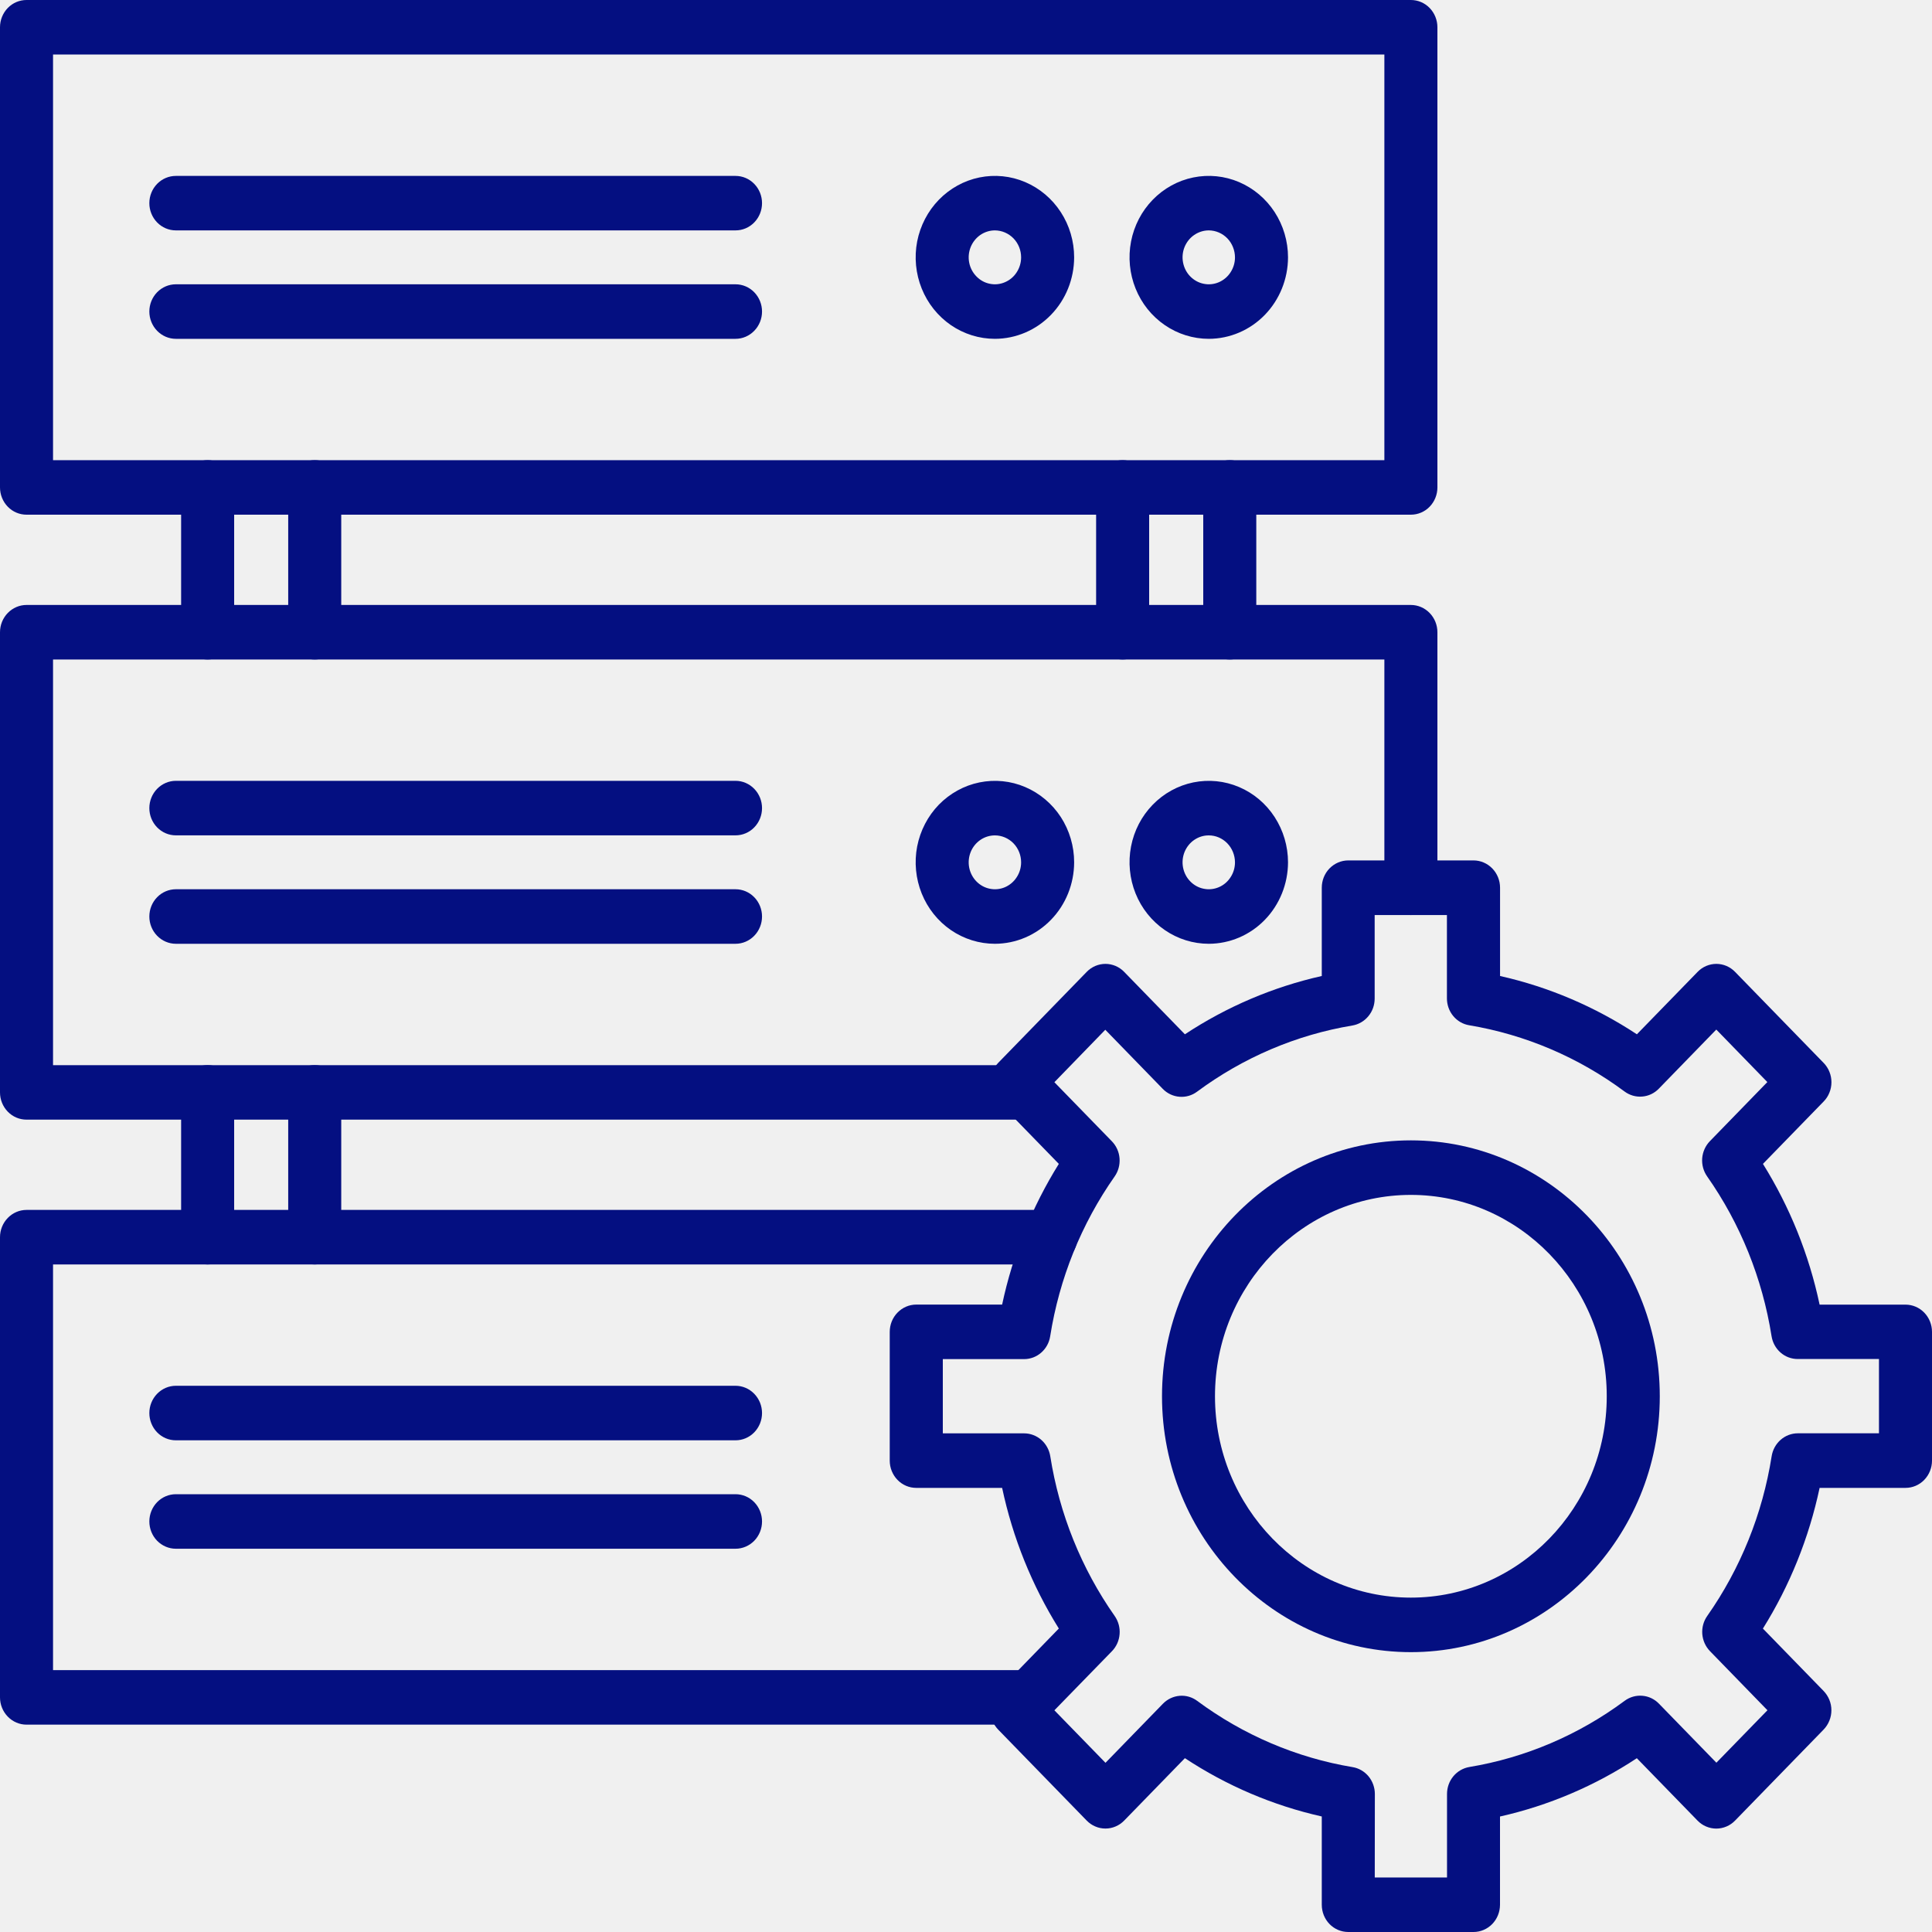
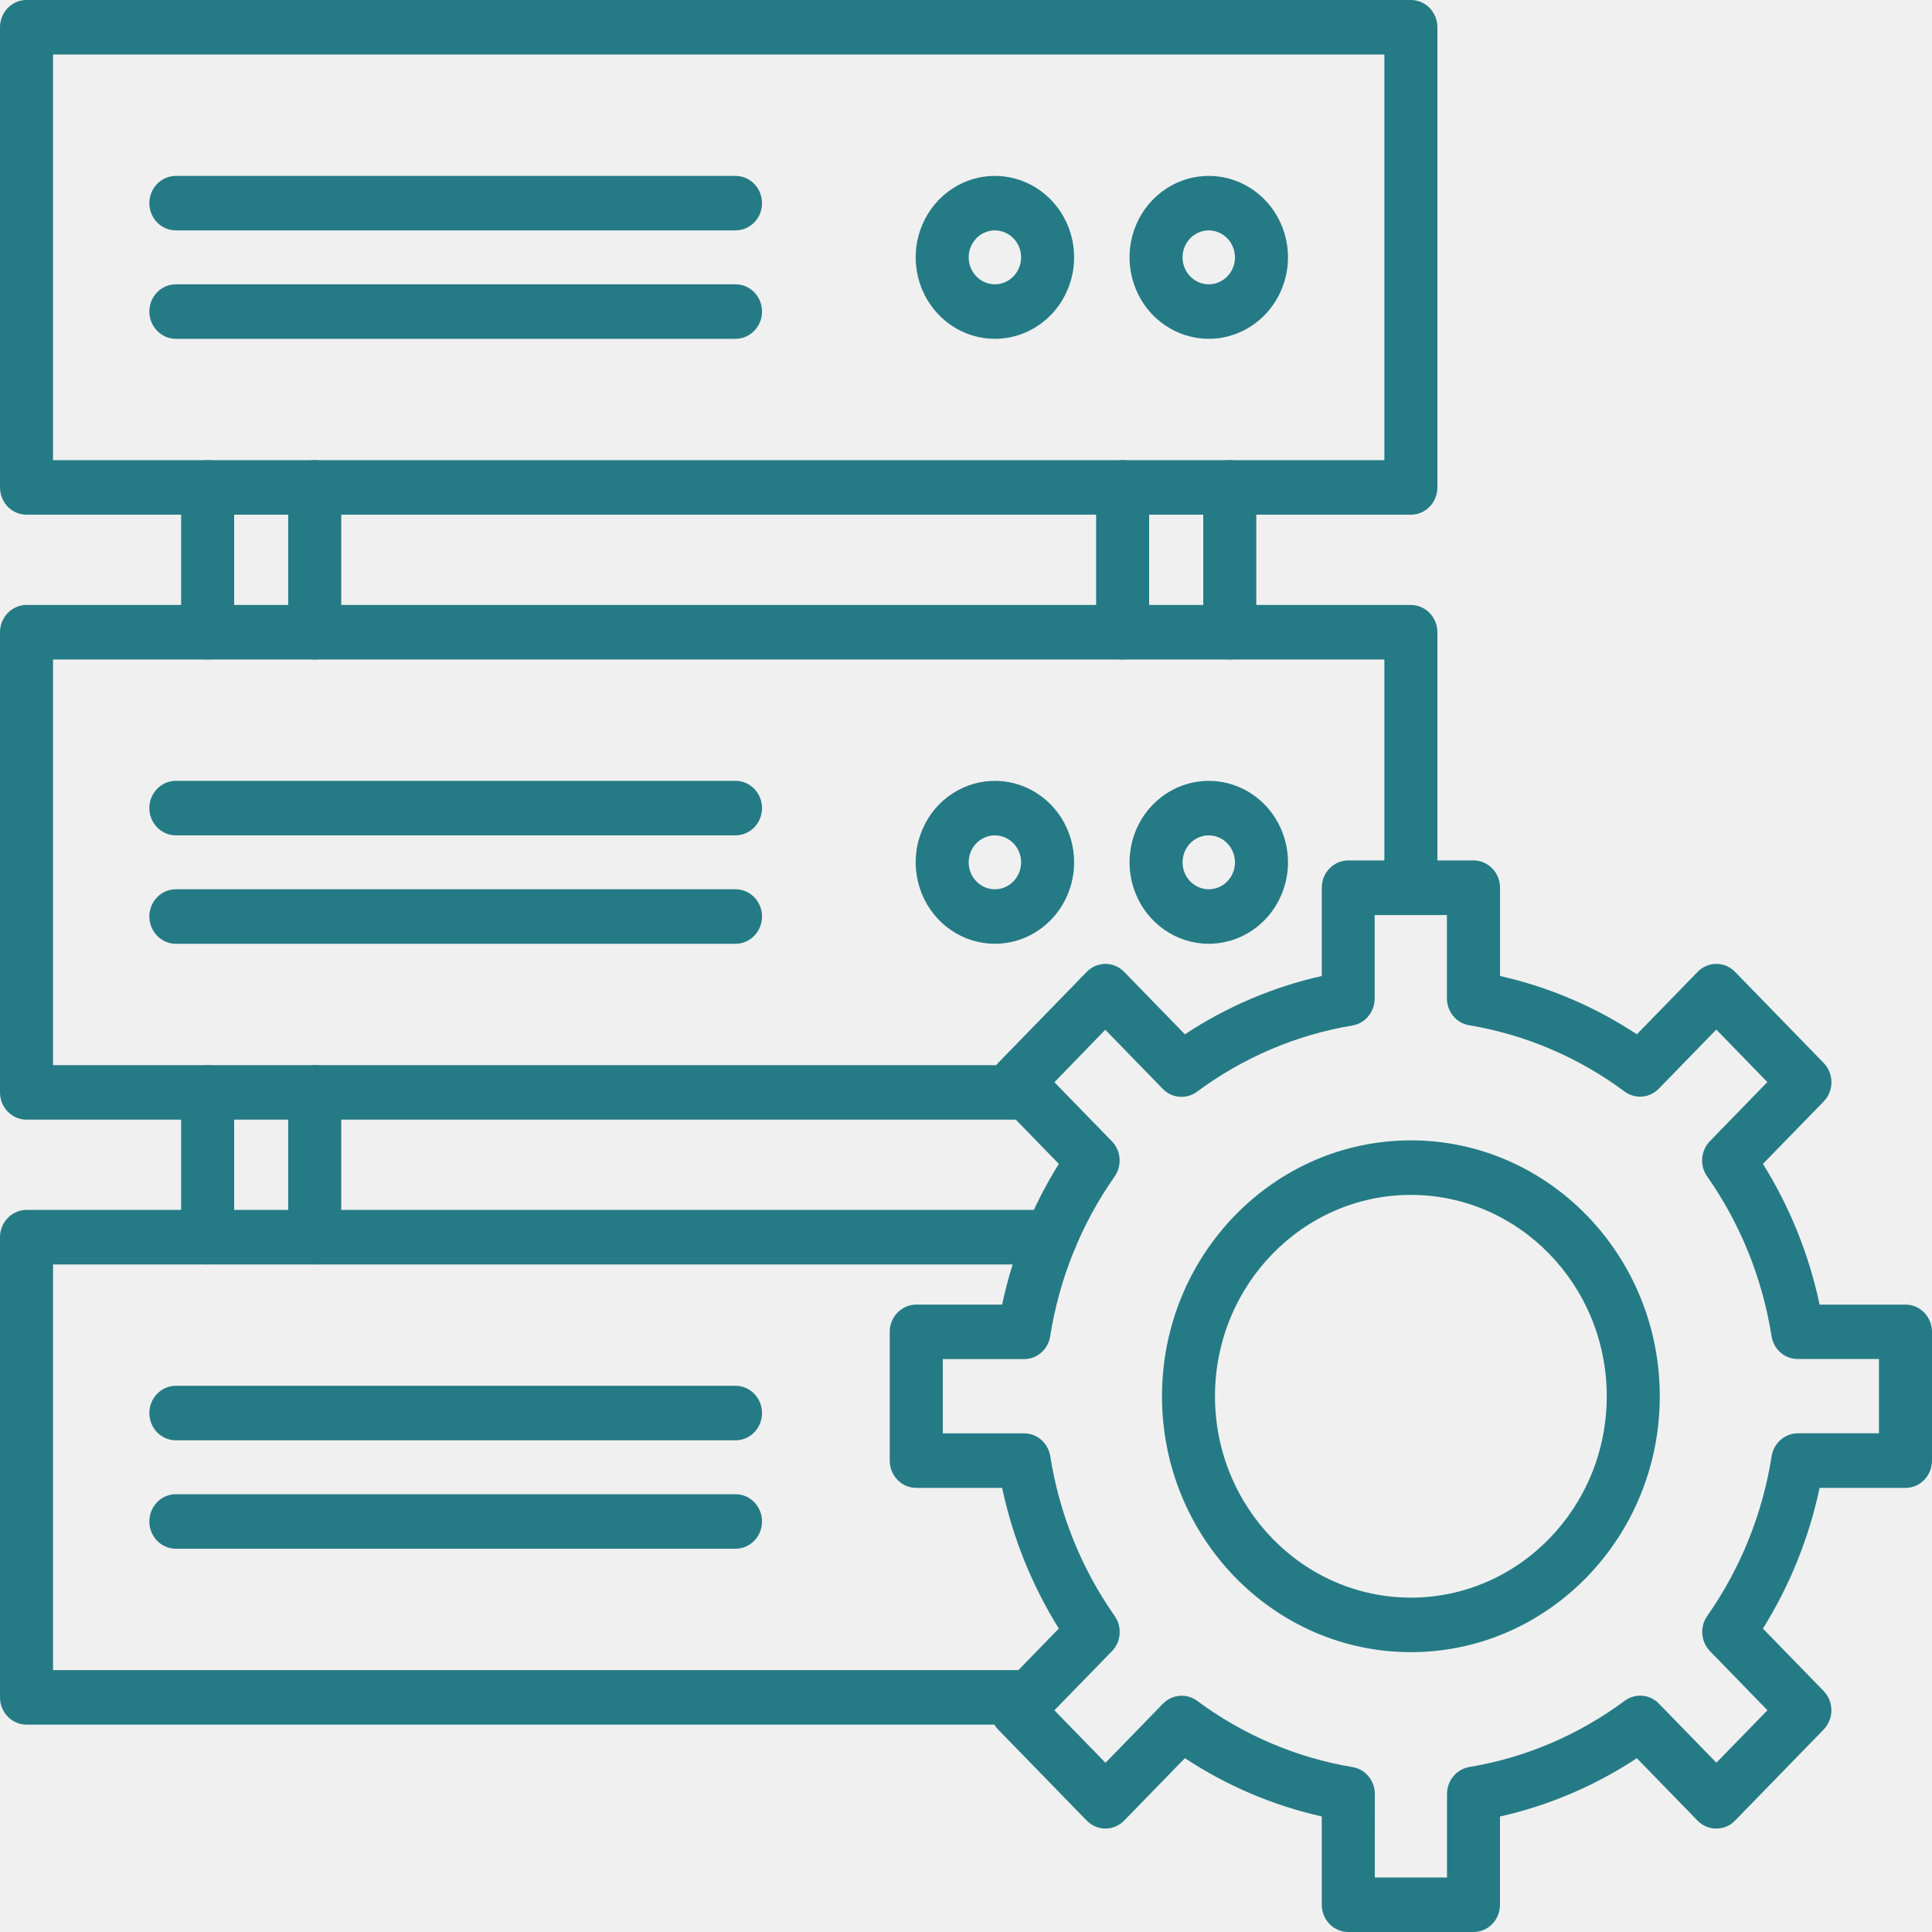
<svg xmlns="http://www.w3.org/2000/svg" width="40" height="40" viewBox="0 0 40 40" fill="none">
  <g clip-path="url(#clip0_7_3065)">
-     <path d="M4.299 13.654C4.153 13.654 4.014 13.595 3.911 13.489C3.808 13.383 3.75 13.239 3.75 13.09V10.092C3.75 9.942 3.808 9.799 3.911 9.693C4.014 9.587 4.153 9.527 4.299 9.527C4.445 9.527 4.584 9.587 4.687 9.693C4.79 9.799 4.848 9.942 4.848 10.092V13.09C4.848 13.239 4.79 13.383 4.687 13.489C4.584 13.595 4.445 13.654 4.299 13.654Z" fill="#040F81" />
-     <path d="M6.516 13.654C6.371 13.654 6.231 13.595 6.128 13.489C6.025 13.383 5.967 13.239 5.967 13.09V10.092C5.967 9.942 6.025 9.799 6.128 9.693C6.231 9.587 6.371 9.527 6.516 9.527C6.662 9.527 6.802 9.587 6.905 9.693C7.008 9.799 7.065 9.942 7.065 10.092V13.09C7.065 13.239 7.008 13.383 6.905 13.489C6.802 13.595 6.662 13.654 6.516 13.654Z" fill="#040F81" />
-     <path d="M23.243 13.654C23.098 13.654 22.958 13.595 22.855 13.489C22.752 13.383 22.694 13.239 22.694 13.09V10.092C22.694 9.942 22.752 9.799 22.855 9.693C22.958 9.587 23.098 9.527 23.243 9.527C23.389 9.527 23.528 9.587 23.631 9.693C23.734 9.799 23.792 9.942 23.792 10.092V13.09C23.792 13.239 23.734 13.383 23.631 13.489C23.528 13.595 23.389 13.654 23.243 13.654Z" fill="#040F81" />
-     <path d="M25.461 13.654C25.315 13.654 25.175 13.595 25.072 13.489C24.97 13.383 24.912 13.239 24.912 13.09V10.092C24.912 9.942 24.97 9.799 25.072 9.693C25.175 9.587 25.315 9.527 25.461 9.527C25.606 9.527 25.746 9.587 25.849 9.693C25.952 9.799 26.01 9.942 26.01 10.092V13.09C26.01 13.239 25.952 13.383 25.849 13.489C25.746 13.595 25.606 13.654 25.461 13.654Z" fill="#040F81" />
-     <path d="M4.299 26.179C4.153 26.179 4.014 26.119 3.911 26.014C3.808 25.908 3.75 25.764 3.75 25.614V22.617C3.75 22.467 3.808 22.323 3.911 22.218C4.014 22.112 4.153 22.052 4.299 22.052C4.445 22.052 4.584 22.112 4.687 22.218C4.79 22.323 4.848 22.467 4.848 22.617V25.614C4.848 25.689 4.834 25.762 4.806 25.83C4.779 25.899 4.738 25.961 4.687 26.014C4.636 26.066 4.576 26.108 4.509 26.136C4.443 26.164 4.371 26.179 4.299 26.179Z" fill="#040F81" />
-     <path d="M6.516 26.179C6.371 26.179 6.231 26.119 6.128 26.014C6.025 25.908 5.967 25.764 5.967 25.614V22.617C5.967 22.467 6.025 22.323 6.128 22.218C6.231 22.112 6.371 22.052 6.516 22.052C6.662 22.052 6.802 22.112 6.905 22.218C7.008 22.323 7.065 22.467 7.065 22.617V25.614C7.065 25.689 7.051 25.762 7.024 25.83C6.996 25.899 6.956 25.961 6.905 26.014C6.854 26.066 6.793 26.108 6.726 26.136C6.66 26.164 6.588 26.179 6.516 26.179Z" fill="#040F81" />
-     <path d="M20.599 7.015C20.274 7.015 19.957 6.916 19.687 6.731C19.417 6.545 19.207 6.282 19.083 5.974C18.959 5.666 18.926 5.327 18.989 4.999C19.053 4.672 19.209 4.372 19.438 4.136C19.668 3.9 19.96 3.739 20.278 3.674C20.596 3.609 20.926 3.642 21.226 3.77C21.526 3.898 21.782 4.114 21.962 4.391C22.143 4.669 22.239 4.995 22.239 5.328C22.238 5.775 22.066 6.204 21.758 6.52C21.451 6.836 21.034 7.014 20.599 7.015ZM20.599 4.77C20.491 4.77 20.387 4.803 20.297 4.864C20.208 4.926 20.138 5.013 20.097 5.115C20.056 5.216 20.045 5.329 20.066 5.437C20.087 5.545 20.139 5.644 20.215 5.722C20.291 5.801 20.387 5.854 20.492 5.875C20.598 5.897 20.707 5.886 20.806 5.843C20.905 5.801 20.99 5.73 21.049 5.638C21.109 5.546 21.141 5.439 21.141 5.328C21.141 5.18 21.084 5.039 20.982 4.934C20.88 4.83 20.742 4.771 20.599 4.77Z" fill="#040F81" />
-     <path d="M25.027 7.015C24.703 7.015 24.385 6.916 24.116 6.731C23.846 6.546 23.635 6.283 23.511 5.974C23.387 5.666 23.354 5.327 23.417 5C23.48 4.673 23.636 4.372 23.866 4.136C24.095 3.9 24.387 3.739 24.706 3.674C25.024 3.609 25.354 3.642 25.654 3.77C25.953 3.898 26.21 4.114 26.39 4.391C26.57 4.668 26.667 4.995 26.667 5.328C26.666 5.775 26.493 6.204 26.186 6.52C25.879 6.836 25.462 7.014 25.027 7.015ZM25.027 4.77C24.92 4.77 24.815 4.803 24.726 4.864C24.636 4.925 24.567 5.012 24.525 5.114C24.484 5.216 24.473 5.328 24.494 5.436C24.515 5.545 24.566 5.644 24.642 5.722C24.718 5.8 24.815 5.854 24.92 5.875C25.025 5.897 25.134 5.886 25.233 5.844C25.333 5.801 25.418 5.73 25.477 5.638C25.537 5.546 25.569 5.439 25.569 5.328C25.568 5.181 25.511 5.039 25.41 4.934C25.308 4.83 25.171 4.771 25.027 4.77Z" fill="#040F81" />
-     <path d="M15.228 4.77H3.641C3.496 4.77 3.356 4.711 3.253 4.605C3.15 4.499 3.092 4.356 3.092 4.206C3.092 4.056 3.15 3.913 3.253 3.807C3.356 3.701 3.496 3.642 3.641 3.642H15.228C15.374 3.642 15.513 3.701 15.616 3.807C15.719 3.913 15.777 4.056 15.777 4.206C15.777 4.356 15.719 4.499 15.616 4.605C15.513 4.711 15.374 4.77 15.228 4.77Z" fill="#040F81" />
-     <path d="M15.228 7.015H3.641C3.496 7.015 3.356 6.955 3.253 6.849C3.15 6.743 3.092 6.6 3.092 6.45C3.092 6.3 3.15 6.157 3.253 6.051C3.356 5.945 3.496 5.886 3.641 5.886H15.228C15.374 5.886 15.513 5.945 15.616 6.051C15.719 6.157 15.777 6.3 15.777 6.45C15.777 6.6 15.719 6.743 15.616 6.849C15.513 6.955 15.374 7.015 15.228 7.015Z" fill="#040F81" />
-     <path d="M29.211 10.656H0.549C0.403 10.656 0.264 10.597 0.161 10.491C0.058 10.385 0 10.241 0 10.092V0.564C0 0.415 0.058 0.271 0.161 0.165C0.264 0.059 0.403 0 0.549 0H29.211C29.357 0 29.496 0.059 29.599 0.165C29.702 0.271 29.76 0.415 29.76 0.564V10.092C29.76 10.241 29.702 10.385 29.599 10.491C29.496 10.597 29.357 10.656 29.211 10.656ZM1.098 9.527H28.662V1.129H1.098V9.527Z" fill="#040F81" />
-     <path d="M15.228 17.295H3.641C3.496 17.295 3.356 17.236 3.253 17.13C3.15 17.024 3.092 16.881 3.092 16.731C3.092 16.581 3.15 16.438 3.253 16.332C3.356 16.226 3.496 16.166 3.641 16.166H15.228C15.374 16.166 15.513 16.226 15.616 16.332C15.719 16.438 15.777 16.581 15.777 16.731C15.777 16.881 15.719 17.024 15.616 17.13C15.513 17.236 15.374 17.295 15.228 17.295Z" fill="#040F81" />
-     <path d="M15.228 19.54H3.641C3.496 19.54 3.356 19.48 3.253 19.374C3.15 19.268 3.092 19.125 3.092 18.975C3.092 18.825 3.15 18.682 3.253 18.576C3.356 18.47 3.496 18.411 3.641 18.411H15.228C15.374 18.411 15.513 18.47 15.616 18.576C15.719 18.682 15.777 18.825 15.777 18.975C15.777 19.125 15.719 19.268 15.616 19.374C15.513 19.48 15.374 19.54 15.228 19.54Z" fill="#040F81" />
-     <path d="M20.599 19.54C20.274 19.54 19.957 19.441 19.687 19.256C19.417 19.07 19.207 18.807 19.083 18.499C18.959 18.191 18.926 17.851 18.989 17.524C19.053 17.197 19.209 16.896 19.438 16.66C19.668 16.425 19.96 16.264 20.278 16.199C20.597 16.134 20.927 16.167 21.226 16.295C21.526 16.423 21.782 16.639 21.963 16.916C22.143 17.194 22.239 17.52 22.239 17.853C22.238 18.3 22.066 18.729 21.758 19.045C21.451 19.361 21.034 19.539 20.599 19.54ZM20.599 17.296C20.491 17.296 20.387 17.328 20.297 17.39C20.208 17.451 20.138 17.538 20.097 17.64C20.056 17.742 20.045 17.854 20.066 17.962C20.087 18.07 20.139 18.17 20.215 18.248C20.291 18.326 20.387 18.379 20.492 18.4C20.598 18.422 20.707 18.411 20.806 18.369C20.905 18.326 20.99 18.255 21.049 18.163C21.109 18.072 21.141 17.964 21.141 17.853C21.141 17.706 21.084 17.564 20.982 17.459C20.88 17.355 20.742 17.296 20.599 17.296Z" fill="#040F81" />
-     <path d="M25.027 19.54C24.703 19.54 24.385 19.441 24.116 19.256C23.846 19.071 23.635 18.807 23.511 18.499C23.387 18.191 23.354 17.852 23.417 17.525C23.48 17.197 23.636 16.897 23.866 16.661C24.095 16.425 24.388 16.264 24.706 16.199C25.024 16.134 25.354 16.167 25.654 16.295C25.954 16.422 26.21 16.639 26.39 16.916C26.57 17.194 26.667 17.52 26.667 17.853C26.666 18.3 26.493 18.729 26.186 19.045C25.879 19.361 25.462 19.539 25.027 19.54ZM25.027 17.296C24.92 17.295 24.815 17.328 24.726 17.389C24.636 17.45 24.567 17.537 24.525 17.639C24.484 17.741 24.473 17.853 24.494 17.962C24.515 18.07 24.566 18.169 24.642 18.247C24.718 18.326 24.815 18.379 24.92 18.4C25.025 18.422 25.134 18.411 25.233 18.369C25.333 18.327 25.418 18.255 25.477 18.163C25.537 18.072 25.569 17.964 25.569 17.853C25.568 17.706 25.511 17.564 25.41 17.46C25.308 17.355 25.171 17.296 25.027 17.296Z" fill="#040F81" />
-     <path d="M21.258 23.181H0.549C0.403 23.181 0.264 23.122 0.161 23.016C0.058 22.91 0 22.767 0 22.617V13.09C0 12.94 0.058 12.797 0.161 12.691C0.264 12.585 0.403 12.525 0.549 12.525H29.211C29.356 12.525 29.496 12.585 29.599 12.691C29.702 12.797 29.76 12.94 29.76 13.09V18.38C29.76 18.53 29.702 18.674 29.599 18.779C29.496 18.885 29.356 18.945 29.211 18.945C29.065 18.945 28.925 18.885 28.823 18.779C28.72 18.674 28.662 18.53 28.662 18.38V13.654H1.098V22.053H21.258C21.403 22.053 21.543 22.112 21.646 22.218C21.749 22.324 21.807 22.467 21.807 22.617C21.807 22.767 21.749 22.91 21.646 23.016C21.543 23.122 21.403 23.181 21.258 23.181Z" fill="#040F81" />
-     <path d="M15.228 29.82H3.641C3.495 29.82 3.356 29.761 3.253 29.655C3.15 29.549 3.092 29.405 3.092 29.256C3.092 29.106 3.15 28.963 3.253 28.857C3.356 28.751 3.495 28.691 3.641 28.691H15.228C15.374 28.691 15.513 28.751 15.616 28.857C15.719 28.963 15.777 29.106 15.777 29.256C15.777 29.405 15.719 29.549 15.616 29.655C15.513 29.761 15.374 29.82 15.228 29.82Z" fill="#040F81" />
-     <path d="M15.228 32.065H3.641C3.496 32.065 3.356 32.005 3.253 31.9C3.15 31.794 3.092 31.65 3.092 31.5C3.092 31.351 3.15 31.207 3.253 31.101C3.356 30.995 3.496 30.936 3.641 30.936H15.228C15.374 30.936 15.513 30.995 15.616 31.101C15.719 31.207 15.777 31.351 15.777 31.5C15.777 31.65 15.719 31.794 15.616 31.9C15.513 32.005 15.374 32.065 15.228 32.065Z" fill="#040F81" />
-     <path d="M21.313 35.707H0.549C0.403 35.707 0.264 35.647 0.161 35.541C0.058 35.435 0 35.292 0 35.142V25.615C0 25.465 0.058 25.322 0.161 25.216C0.264 25.11 0.403 25.05 0.549 25.05H21.756C21.902 25.05 22.041 25.11 22.144 25.216C22.247 25.322 22.305 25.465 22.305 25.615C22.305 25.764 22.247 25.908 22.144 26.014C22.041 26.12 21.902 26.179 21.756 26.179H1.098V34.578H21.313C21.459 34.578 21.599 34.637 21.701 34.743C21.804 34.849 21.862 34.992 21.862 35.142C21.862 35.292 21.804 35.435 21.701 35.541C21.599 35.647 21.459 35.707 21.313 35.707Z" fill="#040F81" />
-     <path d="M30.508 40H27.915C27.769 40 27.629 39.941 27.526 39.835C27.423 39.729 27.366 39.585 27.366 39.436V37.608C26.359 37.382 25.399 36.973 24.532 36.401L23.275 37.693C23.224 37.745 23.164 37.787 23.097 37.815C23.03 37.844 22.959 37.858 22.887 37.858C22.815 37.858 22.744 37.844 22.677 37.815C22.61 37.787 22.55 37.745 22.499 37.693L20.665 35.808C20.614 35.755 20.574 35.693 20.546 35.625C20.518 35.556 20.504 35.483 20.504 35.409C20.504 35.334 20.518 35.261 20.546 35.193C20.574 35.124 20.614 35.062 20.665 35.01L21.922 33.717C21.366 32.826 20.968 31.84 20.748 30.805H18.97C18.824 30.805 18.685 30.746 18.582 30.64C18.479 30.534 18.421 30.39 18.421 30.241V27.575C18.421 27.425 18.479 27.281 18.582 27.176C18.685 27.07 18.824 27.01 18.97 27.01H20.748C20.968 25.975 21.366 24.989 21.922 24.097L20.665 22.805C20.614 22.753 20.574 22.691 20.546 22.622C20.518 22.554 20.504 22.48 20.504 22.406C20.504 22.332 20.518 22.259 20.546 22.19C20.574 22.122 20.614 22.059 20.665 22.007L22.499 20.122C22.55 20.069 22.61 20.028 22.677 19.999C22.744 19.971 22.815 19.956 22.887 19.956C22.959 19.956 23.03 19.971 23.097 19.999C23.164 20.028 23.224 20.069 23.275 20.122L24.532 21.414C25.399 20.842 26.359 20.433 27.366 20.207V18.379C27.366 18.229 27.423 18.086 27.526 17.98C27.629 17.874 27.769 17.814 27.915 17.814H30.508C30.653 17.814 30.793 17.874 30.896 17.98C30.999 18.086 31.057 18.229 31.057 18.379V20.207C32.063 20.433 33.023 20.842 33.89 21.414L35.147 20.122C35.198 20.069 35.258 20.028 35.325 19.999C35.392 19.971 35.463 19.956 35.535 19.956C35.607 19.956 35.679 19.971 35.745 19.999C35.812 20.028 35.872 20.069 35.923 20.122L37.757 22.007C37.808 22.059 37.849 22.122 37.876 22.19C37.904 22.259 37.918 22.332 37.918 22.406C37.918 22.48 37.904 22.554 37.876 22.622C37.849 22.691 37.808 22.753 37.757 22.805L36.5 24.097C37.056 24.989 37.454 25.976 37.673 27.011H39.451C39.597 27.011 39.736 27.07 39.839 27.176C39.942 27.282 40 27.425 40 27.575V30.241C40 30.39 39.942 30.534 39.839 30.64C39.736 30.746 39.597 30.805 39.451 30.805H37.673C37.453 31.84 37.056 32.827 36.499 33.718L37.756 35.01C37.807 35.063 37.847 35.125 37.875 35.193C37.903 35.262 37.917 35.335 37.917 35.409C37.917 35.483 37.903 35.557 37.875 35.625C37.847 35.694 37.807 35.756 37.756 35.809L35.922 37.694C35.871 37.746 35.811 37.788 35.744 37.816C35.678 37.844 35.606 37.859 35.534 37.859C35.462 37.859 35.391 37.844 35.324 37.816C35.257 37.788 35.197 37.746 35.146 37.694L33.889 36.402C33.022 36.974 32.062 37.383 31.056 37.609V39.437C31.055 39.586 30.998 39.729 30.895 39.835C30.792 39.94 30.653 40 30.508 40ZM28.463 38.871H29.959V37.142C29.959 37.008 30.005 36.878 30.09 36.776C30.174 36.674 30.292 36.606 30.421 36.584C31.582 36.391 32.683 35.921 33.636 35.214C33.742 35.135 33.872 35.098 34.002 35.109C34.132 35.119 34.254 35.177 34.346 35.272L35.536 36.495L36.593 35.409L35.403 34.185C35.311 34.09 35.255 33.965 35.244 33.831C35.234 33.697 35.27 33.564 35.347 33.456C36.035 32.475 36.492 31.343 36.68 30.15C36.701 30.017 36.767 29.897 36.866 29.81C36.965 29.723 37.091 29.675 37.222 29.675H38.902V28.137H37.22C37.089 28.137 36.963 28.09 36.864 28.003C36.764 27.916 36.699 27.795 36.678 27.663C36.489 26.469 36.033 25.337 35.345 24.357C35.268 24.248 35.232 24.115 35.242 23.981C35.253 23.847 35.309 23.722 35.401 23.627L36.591 22.403L35.534 21.316L34.344 22.54C34.252 22.635 34.13 22.693 34 22.703C33.87 22.714 33.74 22.677 33.634 22.598C32.681 21.89 31.579 21.421 30.419 21.227C30.29 21.206 30.172 21.138 30.088 21.036C30.003 20.934 29.957 20.804 29.957 20.67V18.945H28.461V20.674C28.461 20.808 28.415 20.938 28.33 21.04C28.246 21.142 28.128 21.21 28 21.232C26.838 21.425 25.738 21.895 24.784 22.602C24.678 22.681 24.549 22.718 24.419 22.707C24.289 22.697 24.166 22.639 24.074 22.544L22.884 21.32L21.83 22.406L23.02 23.629C23.112 23.724 23.169 23.849 23.179 23.983C23.189 24.117 23.153 24.25 23.077 24.358C22.388 25.339 21.932 26.471 21.743 27.665C21.723 27.797 21.657 27.918 21.557 28.005C21.458 28.092 21.332 28.139 21.201 28.139H19.52V29.676H21.203C21.333 29.676 21.46 29.724 21.559 29.811C21.658 29.898 21.724 30.019 21.745 30.151C21.933 31.345 22.39 32.477 23.078 33.457C23.154 33.566 23.191 33.699 23.18 33.833C23.17 33.966 23.114 34.092 23.021 34.187L21.83 35.41L22.888 36.497L24.078 35.273C24.17 35.179 24.292 35.121 24.422 35.11C24.552 35.099 24.681 35.136 24.787 35.215C25.741 35.922 26.842 36.392 28.003 36.586C28.132 36.607 28.249 36.675 28.334 36.777C28.418 36.879 28.465 37.009 28.465 37.143L28.463 38.871Z" fill="#040F81" />
-     <path d="M29.211 34.206C26.369 34.206 24.058 31.829 24.058 28.908C24.058 25.987 26.369 23.61 29.211 23.61C32.052 23.61 34.364 25.987 34.364 28.908C34.364 31.829 32.052 34.206 29.211 34.206ZM29.211 24.739C26.975 24.739 25.155 26.609 25.155 28.908C25.155 31.207 26.975 33.077 29.211 33.077C31.447 33.077 33.266 31.207 33.266 28.908C33.266 26.609 31.447 24.739 29.211 24.739Z" fill="#040F81" />
+     <path d="M4.299 13.654C4.153 13.654 4.014 13.595 3.911 13.489C3.808 13.383 3.75 13.239 3.75 13.09V10.092C3.75 9.942 3.808 9.799 3.911 9.693C4.014 9.587 4.153 9.527 4.299 9.527C4.445 9.527 4.584 9.587 4.687 9.693C4.79 9.799 4.848 9.942 4.848 10.092V13.09C4.848 13.239 4.79 13.383 4.687 13.489C4.584 13.595 4.445 13.654 4.299 13.654Z" fill="#257B85" />
+     <path d="M6.516 13.654C6.371 13.654 6.231 13.595 6.128 13.489C6.025 13.383 5.967 13.239 5.967 13.09V10.092C5.967 9.942 6.025 9.799 6.128 9.693C6.231 9.587 6.371 9.527 6.516 9.527C6.662 9.527 6.802 9.587 6.905 9.693C7.008 9.799 7.065 9.942 7.065 10.092V13.09C7.065 13.239 7.008 13.383 6.905 13.489C6.802 13.595 6.662 13.654 6.516 13.654Z" fill="#257B85" />
+     <path d="M23.243 13.654C23.098 13.654 22.958 13.595 22.855 13.489C22.752 13.383 22.694 13.239 22.694 13.09V10.092C22.694 9.942 22.752 9.799 22.855 9.693C22.958 9.587 23.098 9.527 23.243 9.527C23.389 9.527 23.528 9.587 23.631 9.693C23.734 9.799 23.792 9.942 23.792 10.092V13.09C23.792 13.239 23.734 13.383 23.631 13.489C23.528 13.595 23.389 13.654 23.243 13.654Z" fill="#257B85" />
+     <path d="M25.461 13.654C25.315 13.654 25.175 13.595 25.072 13.489C24.97 13.383 24.912 13.239 24.912 13.09V10.092C24.912 9.942 24.97 9.799 25.072 9.693C25.175 9.587 25.315 9.527 25.461 9.527C25.606 9.527 25.746 9.587 25.849 9.693C25.952 9.799 26.01 9.942 26.01 10.092V13.09C26.01 13.239 25.952 13.383 25.849 13.489C25.746 13.595 25.606 13.654 25.461 13.654Z" fill="#257B85" />
+     <path d="M4.299 26.179C4.153 26.179 4.014 26.119 3.911 26.014C3.808 25.908 3.75 25.764 3.75 25.614V22.617C3.75 22.467 3.808 22.323 3.911 22.218C4.014 22.112 4.153 22.052 4.299 22.052C4.445 22.052 4.584 22.112 4.687 22.218C4.79 22.323 4.848 22.467 4.848 22.617V25.614C4.848 25.689 4.834 25.762 4.806 25.83C4.779 25.899 4.738 25.961 4.687 26.014C4.636 26.066 4.576 26.108 4.509 26.136C4.443 26.164 4.371 26.179 4.299 26.179Z" fill="#257B85" />
+     <path d="M6.516 26.179C6.371 26.179 6.231 26.119 6.128 26.014C6.025 25.908 5.967 25.764 5.967 25.614V22.617C5.967 22.467 6.025 22.323 6.128 22.218C6.231 22.112 6.371 22.052 6.516 22.052C6.662 22.052 6.802 22.112 6.905 22.218C7.008 22.323 7.065 22.467 7.065 22.617V25.614C7.065 25.689 7.051 25.762 7.024 25.83C6.996 25.899 6.956 25.961 6.905 26.014C6.854 26.066 6.793 26.108 6.726 26.136C6.66 26.164 6.588 26.179 6.516 26.179Z" fill="#257B85" />
+     <path d="M20.599 7.015C20.274 7.015 19.957 6.916 19.687 6.731C19.417 6.545 19.207 6.282 19.083 5.974C18.959 5.666 18.926 5.327 18.989 4.999C19.053 4.672 19.209 4.372 19.438 4.136C19.668 3.9 19.96 3.739 20.278 3.674C20.596 3.609 20.926 3.642 21.226 3.77C21.526 3.898 21.782 4.114 21.962 4.391C22.143 4.669 22.239 4.995 22.239 5.328C22.238 5.775 22.066 6.204 21.758 6.52C21.451 6.836 21.034 7.014 20.599 7.015ZM20.599 4.77C20.491 4.77 20.387 4.803 20.297 4.864C20.208 4.926 20.138 5.013 20.097 5.115C20.056 5.216 20.045 5.329 20.066 5.437C20.087 5.545 20.139 5.644 20.215 5.722C20.291 5.801 20.387 5.854 20.492 5.875C20.598 5.897 20.707 5.886 20.806 5.843C20.905 5.801 20.99 5.73 21.049 5.638C21.109 5.546 21.141 5.439 21.141 5.328C21.141 5.18 21.084 5.039 20.982 4.934C20.88 4.83 20.742 4.771 20.599 4.77Z" fill="#257B85" />
+     <path d="M25.027 7.015C24.703 7.015 24.385 6.916 24.116 6.731C23.846 6.546 23.635 6.283 23.511 5.974C23.387 5.666 23.354 5.327 23.417 5C23.48 4.673 23.636 4.372 23.866 4.136C24.095 3.9 24.387 3.739 24.706 3.674C25.024 3.609 25.354 3.642 25.654 3.77C25.953 3.898 26.21 4.114 26.39 4.391C26.57 4.668 26.667 4.995 26.667 5.328C26.666 5.775 26.493 6.204 26.186 6.52C25.879 6.836 25.462 7.014 25.027 7.015ZM25.027 4.77C24.92 4.77 24.815 4.803 24.726 4.864C24.636 4.925 24.567 5.012 24.525 5.114C24.484 5.216 24.473 5.328 24.494 5.436C24.515 5.545 24.566 5.644 24.642 5.722C24.718 5.8 24.815 5.854 24.92 5.875C25.025 5.897 25.134 5.886 25.233 5.844C25.333 5.801 25.418 5.73 25.477 5.638C25.537 5.546 25.569 5.439 25.569 5.328C25.568 5.181 25.511 5.039 25.41 4.934C25.308 4.83 25.171 4.771 25.027 4.77Z" fill="#257B85" />
+     <path d="M15.228 4.77H3.641C3.496 4.77 3.356 4.711 3.253 4.605C3.15 4.499 3.092 4.356 3.092 4.206C3.092 4.056 3.15 3.913 3.253 3.807C3.356 3.701 3.496 3.642 3.641 3.642H15.228C15.374 3.642 15.513 3.701 15.616 3.807C15.719 3.913 15.777 4.056 15.777 4.206C15.777 4.356 15.719 4.499 15.616 4.605C15.513 4.711 15.374 4.77 15.228 4.77Z" fill="#257B85" />
+     <path d="M15.228 7.015H3.641C3.496 7.015 3.356 6.955 3.253 6.849C3.15 6.743 3.092 6.6 3.092 6.45C3.092 6.3 3.15 6.157 3.253 6.051C3.356 5.945 3.496 5.886 3.641 5.886H15.228C15.374 5.886 15.513 5.945 15.616 6.051C15.719 6.157 15.777 6.3 15.777 6.45C15.777 6.6 15.719 6.743 15.616 6.849C15.513 6.955 15.374 7.015 15.228 7.015Z" fill="#257B85" />
+     <path d="M29.211 10.656H0.549C0.403 10.656 0.264 10.597 0.161 10.491C0.058 10.385 0 10.241 0 10.092V0.564C0 0.415 0.058 0.271 0.161 0.165C0.264 0.059 0.403 0 0.549 0H29.211C29.357 0 29.496 0.059 29.599 0.165C29.702 0.271 29.76 0.415 29.76 0.564V10.092C29.76 10.241 29.702 10.385 29.599 10.491C29.496 10.597 29.357 10.656 29.211 10.656ZM1.098 9.527H28.662V1.129H1.098V9.527Z" fill="#257B85" />
+     <path d="M15.228 17.295H3.641C3.496 17.295 3.356 17.236 3.253 17.13C3.15 17.024 3.092 16.881 3.092 16.731C3.092 16.581 3.15 16.438 3.253 16.332C3.356 16.226 3.496 16.166 3.641 16.166H15.228C15.374 16.166 15.513 16.226 15.616 16.332C15.719 16.438 15.777 16.581 15.777 16.731C15.777 16.881 15.719 17.024 15.616 17.13C15.513 17.236 15.374 17.295 15.228 17.295Z" fill="#257B85" />
+     <path d="M15.228 19.54H3.641C3.496 19.54 3.356 19.48 3.253 19.374C3.15 19.268 3.092 19.125 3.092 18.975C3.092 18.825 3.15 18.682 3.253 18.576C3.356 18.47 3.496 18.411 3.641 18.411H15.228C15.374 18.411 15.513 18.47 15.616 18.576C15.719 18.682 15.777 18.825 15.777 18.975C15.777 19.125 15.719 19.268 15.616 19.374C15.513 19.48 15.374 19.54 15.228 19.54Z" fill="#257B85" />
+     <path d="M20.599 19.54C20.274 19.54 19.957 19.441 19.687 19.256C19.417 19.07 19.207 18.807 19.083 18.499C18.959 18.191 18.926 17.851 18.989 17.524C19.053 17.197 19.209 16.896 19.438 16.66C19.668 16.425 19.96 16.264 20.278 16.199C20.597 16.134 20.927 16.167 21.226 16.295C21.526 16.423 21.782 16.639 21.963 16.916C22.143 17.194 22.239 17.52 22.239 17.853C22.238 18.3 22.066 18.729 21.758 19.045C21.451 19.361 21.034 19.539 20.599 19.54ZM20.599 17.296C20.491 17.296 20.387 17.328 20.297 17.39C20.208 17.451 20.138 17.538 20.097 17.64C20.056 17.742 20.045 17.854 20.066 17.962C20.087 18.07 20.139 18.17 20.215 18.248C20.291 18.326 20.387 18.379 20.492 18.4C20.598 18.422 20.707 18.411 20.806 18.369C20.905 18.326 20.99 18.255 21.049 18.163C21.109 18.072 21.141 17.964 21.141 17.853C21.141 17.706 21.084 17.564 20.982 17.459C20.88 17.355 20.742 17.296 20.599 17.296Z" fill="#257B85" />
+     <path d="M25.027 19.54C24.703 19.54 24.385 19.441 24.116 19.256C23.846 19.071 23.635 18.807 23.511 18.499C23.387 18.191 23.354 17.852 23.417 17.525C23.48 17.197 23.636 16.897 23.866 16.661C24.095 16.425 24.388 16.264 24.706 16.199C25.024 16.134 25.354 16.167 25.654 16.295C25.954 16.422 26.21 16.639 26.39 16.916C26.57 17.194 26.667 17.52 26.667 17.853C26.666 18.3 26.493 18.729 26.186 19.045C25.879 19.361 25.462 19.539 25.027 19.54ZM25.027 17.296C24.92 17.295 24.815 17.328 24.726 17.389C24.636 17.45 24.567 17.537 24.525 17.639C24.484 17.741 24.473 17.853 24.494 17.962C24.515 18.07 24.566 18.169 24.642 18.247C24.718 18.326 24.815 18.379 24.92 18.4C25.025 18.422 25.134 18.411 25.233 18.369C25.333 18.327 25.418 18.255 25.477 18.163C25.537 18.072 25.569 17.964 25.569 17.853C25.568 17.706 25.511 17.564 25.41 17.46C25.308 17.355 25.171 17.296 25.027 17.296Z" fill="#257B85" />
+     <path d="M21.258 23.181H0.549C0.403 23.181 0.264 23.122 0.161 23.016C0.058 22.91 0 22.767 0 22.617V13.09C0 12.94 0.058 12.797 0.161 12.691C0.264 12.585 0.403 12.525 0.549 12.525H29.211C29.356 12.525 29.496 12.585 29.599 12.691C29.702 12.797 29.76 12.94 29.76 13.09V18.38C29.76 18.53 29.702 18.674 29.599 18.779C29.496 18.885 29.356 18.945 29.211 18.945C29.065 18.945 28.925 18.885 28.823 18.779C28.72 18.674 28.662 18.53 28.662 18.38V13.654H1.098V22.053H21.258C21.403 22.053 21.543 22.112 21.646 22.218C21.749 22.324 21.807 22.467 21.807 22.617C21.807 22.767 21.749 22.91 21.646 23.016C21.543 23.122 21.403 23.181 21.258 23.181Z" fill="#257B85" />
+     <path d="M15.228 29.82H3.641C3.495 29.82 3.356 29.761 3.253 29.655C3.15 29.549 3.092 29.405 3.092 29.256C3.092 29.106 3.15 28.963 3.253 28.857C3.356 28.751 3.495 28.691 3.641 28.691H15.228C15.374 28.691 15.513 28.751 15.616 28.857C15.719 28.963 15.777 29.106 15.777 29.256C15.777 29.405 15.719 29.549 15.616 29.655C15.513 29.761 15.374 29.82 15.228 29.82Z" fill="#257B85" />
+     <path d="M15.228 32.065H3.641C3.496 32.065 3.356 32.005 3.253 31.9C3.15 31.794 3.092 31.65 3.092 31.5C3.092 31.351 3.15 31.207 3.253 31.101C3.356 30.995 3.496 30.936 3.641 30.936H15.228C15.374 30.936 15.513 30.995 15.616 31.101C15.719 31.207 15.777 31.351 15.777 31.5C15.777 31.65 15.719 31.794 15.616 31.9C15.513 32.005 15.374 32.065 15.228 32.065Z" fill="#257B85" />
+     <path d="M21.313 35.707H0.549C0.403 35.707 0.264 35.647 0.161 35.541C0.058 35.435 0 35.292 0 35.142V25.615C0 25.465 0.058 25.322 0.161 25.216C0.264 25.11 0.403 25.05 0.549 25.05H21.756C21.902 25.05 22.041 25.11 22.144 25.216C22.247 25.322 22.305 25.465 22.305 25.615C22.305 25.764 22.247 25.908 22.144 26.014C22.041 26.12 21.902 26.179 21.756 26.179H1.098V34.578H21.313C21.459 34.578 21.599 34.637 21.701 34.743C21.804 34.849 21.862 34.992 21.862 35.142C21.862 35.292 21.804 35.435 21.701 35.541C21.599 35.647 21.459 35.707 21.313 35.707Z" fill="#257B85" />
+     <path d="M30.508 40H27.915C27.769 40 27.629 39.941 27.526 39.835C27.423 39.729 27.366 39.585 27.366 39.436V37.608C26.359 37.382 25.399 36.973 24.532 36.401L23.275 37.693C23.224 37.745 23.164 37.787 23.097 37.815C23.03 37.844 22.959 37.858 22.887 37.858C22.815 37.858 22.744 37.844 22.677 37.815C22.61 37.787 22.55 37.745 22.499 37.693L20.665 35.808C20.614 35.755 20.574 35.693 20.546 35.625C20.518 35.556 20.504 35.483 20.504 35.409C20.504 35.334 20.518 35.261 20.546 35.193C20.574 35.124 20.614 35.062 20.665 35.01L21.922 33.717C21.366 32.826 20.968 31.84 20.748 30.805H18.97C18.824 30.805 18.685 30.746 18.582 30.64C18.479 30.534 18.421 30.39 18.421 30.241V27.575C18.421 27.425 18.479 27.281 18.582 27.176C18.685 27.07 18.824 27.01 18.97 27.01H20.748C20.968 25.975 21.366 24.989 21.922 24.097L20.665 22.805C20.614 22.753 20.574 22.691 20.546 22.622C20.518 22.554 20.504 22.48 20.504 22.406C20.504 22.332 20.518 22.259 20.546 22.19C20.574 22.122 20.614 22.059 20.665 22.007L22.499 20.122C22.55 20.069 22.61 20.028 22.677 19.999C22.744 19.971 22.815 19.956 22.887 19.956C22.959 19.956 23.03 19.971 23.097 19.999C23.164 20.028 23.224 20.069 23.275 20.122L24.532 21.414C25.399 20.842 26.359 20.433 27.366 20.207V18.379C27.366 18.229 27.423 18.086 27.526 17.98C27.629 17.874 27.769 17.814 27.915 17.814H30.508C30.653 17.814 30.793 17.874 30.896 17.98C30.999 18.086 31.057 18.229 31.057 18.379V20.207C32.063 20.433 33.023 20.842 33.89 21.414L35.147 20.122C35.198 20.069 35.258 20.028 35.325 19.999C35.392 19.971 35.463 19.956 35.535 19.956C35.607 19.956 35.679 19.971 35.745 19.999C35.812 20.028 35.872 20.069 35.923 20.122L37.757 22.007C37.808 22.059 37.849 22.122 37.876 22.19C37.904 22.259 37.918 22.332 37.918 22.406C37.918 22.48 37.904 22.554 37.876 22.622C37.849 22.691 37.808 22.753 37.757 22.805L36.5 24.097C37.056 24.989 37.454 25.976 37.673 27.011H39.451C39.597 27.011 39.736 27.07 39.839 27.176C39.942 27.282 40 27.425 40 27.575V30.241C40 30.39 39.942 30.534 39.839 30.64C39.736 30.746 39.597 30.805 39.451 30.805H37.673C37.453 31.84 37.056 32.827 36.499 33.718L37.756 35.01C37.807 35.063 37.847 35.125 37.875 35.193C37.903 35.262 37.917 35.335 37.917 35.409C37.917 35.483 37.903 35.557 37.875 35.625C37.847 35.694 37.807 35.756 37.756 35.809L35.922 37.694C35.871 37.746 35.811 37.788 35.744 37.816C35.678 37.844 35.606 37.859 35.534 37.859C35.462 37.859 35.391 37.844 35.324 37.816C35.257 37.788 35.197 37.746 35.146 37.694L33.889 36.402C33.022 36.974 32.062 37.383 31.056 37.609V39.437C31.055 39.586 30.998 39.729 30.895 39.835C30.792 39.94 30.653 40 30.508 40ZM28.463 38.871H29.959V37.142C29.959 37.008 30.005 36.878 30.09 36.776C30.174 36.674 30.292 36.606 30.421 36.584C31.582 36.391 32.683 35.921 33.636 35.214C33.742 35.135 33.872 35.098 34.002 35.109C34.132 35.119 34.254 35.177 34.346 35.272L35.536 36.495L36.593 35.409L35.403 34.185C35.311 34.09 35.255 33.965 35.244 33.831C35.234 33.697 35.27 33.564 35.347 33.456C36.035 32.475 36.492 31.343 36.68 30.15C36.701 30.017 36.767 29.897 36.866 29.81C36.965 29.723 37.091 29.675 37.222 29.675H38.902V28.137H37.22C37.089 28.137 36.963 28.09 36.864 28.003C36.764 27.916 36.699 27.795 36.678 27.663C36.489 26.469 36.033 25.337 35.345 24.357C35.268 24.248 35.232 24.115 35.242 23.981C35.253 23.847 35.309 23.722 35.401 23.627L36.591 22.403L35.534 21.316L34.344 22.54C34.252 22.635 34.13 22.693 34 22.703C33.87 22.714 33.74 22.677 33.634 22.598C32.681 21.89 31.579 21.421 30.419 21.227C30.29 21.206 30.172 21.138 30.088 21.036C30.003 20.934 29.957 20.804 29.957 20.67V18.945H28.461V20.674C28.461 20.808 28.415 20.938 28.33 21.04C28.246 21.142 28.128 21.21 28 21.232C26.838 21.425 25.738 21.895 24.784 22.602C24.678 22.681 24.549 22.718 24.419 22.707C24.289 22.697 24.166 22.639 24.074 22.544L22.884 21.32L21.83 22.406L23.02 23.629C23.112 23.724 23.169 23.849 23.179 23.983C23.189 24.117 23.153 24.25 23.077 24.358C22.388 25.339 21.932 26.471 21.743 27.665C21.723 27.797 21.657 27.918 21.557 28.005C21.458 28.092 21.332 28.139 21.201 28.139H19.52V29.676H21.203C21.333 29.676 21.46 29.724 21.559 29.811C21.658 29.898 21.724 30.019 21.745 30.151C21.933 31.345 22.39 32.477 23.078 33.457C23.154 33.566 23.191 33.699 23.18 33.833C23.17 33.966 23.114 34.092 23.021 34.187L21.83 35.41L22.888 36.497L24.078 35.273C24.17 35.179 24.292 35.121 24.422 35.11C24.552 35.099 24.681 35.136 24.787 35.215C25.741 35.922 26.842 36.392 28.003 36.586C28.132 36.607 28.249 36.675 28.334 36.777C28.418 36.879 28.465 37.009 28.465 37.143L28.463 38.871Z" fill="#257B85" />
+     <path d="M29.211 34.206C26.369 34.206 24.058 31.829 24.058 28.908C24.058 25.987 26.369 23.61 29.211 23.61C32.052 23.61 34.364 25.987 34.364 28.908C34.364 31.829 32.052 34.206 29.211 34.206ZM29.211 24.739C26.975 24.739 25.155 26.609 25.155 28.908C25.155 31.207 26.975 33.077 29.211 33.077C31.447 33.077 33.266 31.207 33.266 28.908C33.266 26.609 31.447 24.739 29.211 24.739Z" fill="#257B85" />
  </g>
  <defs>
    <clipPath id="clip0_7_3065">
      <rect width="40" height="40" fill="white" />
    </clipPath>
  </defs>
</svg>
